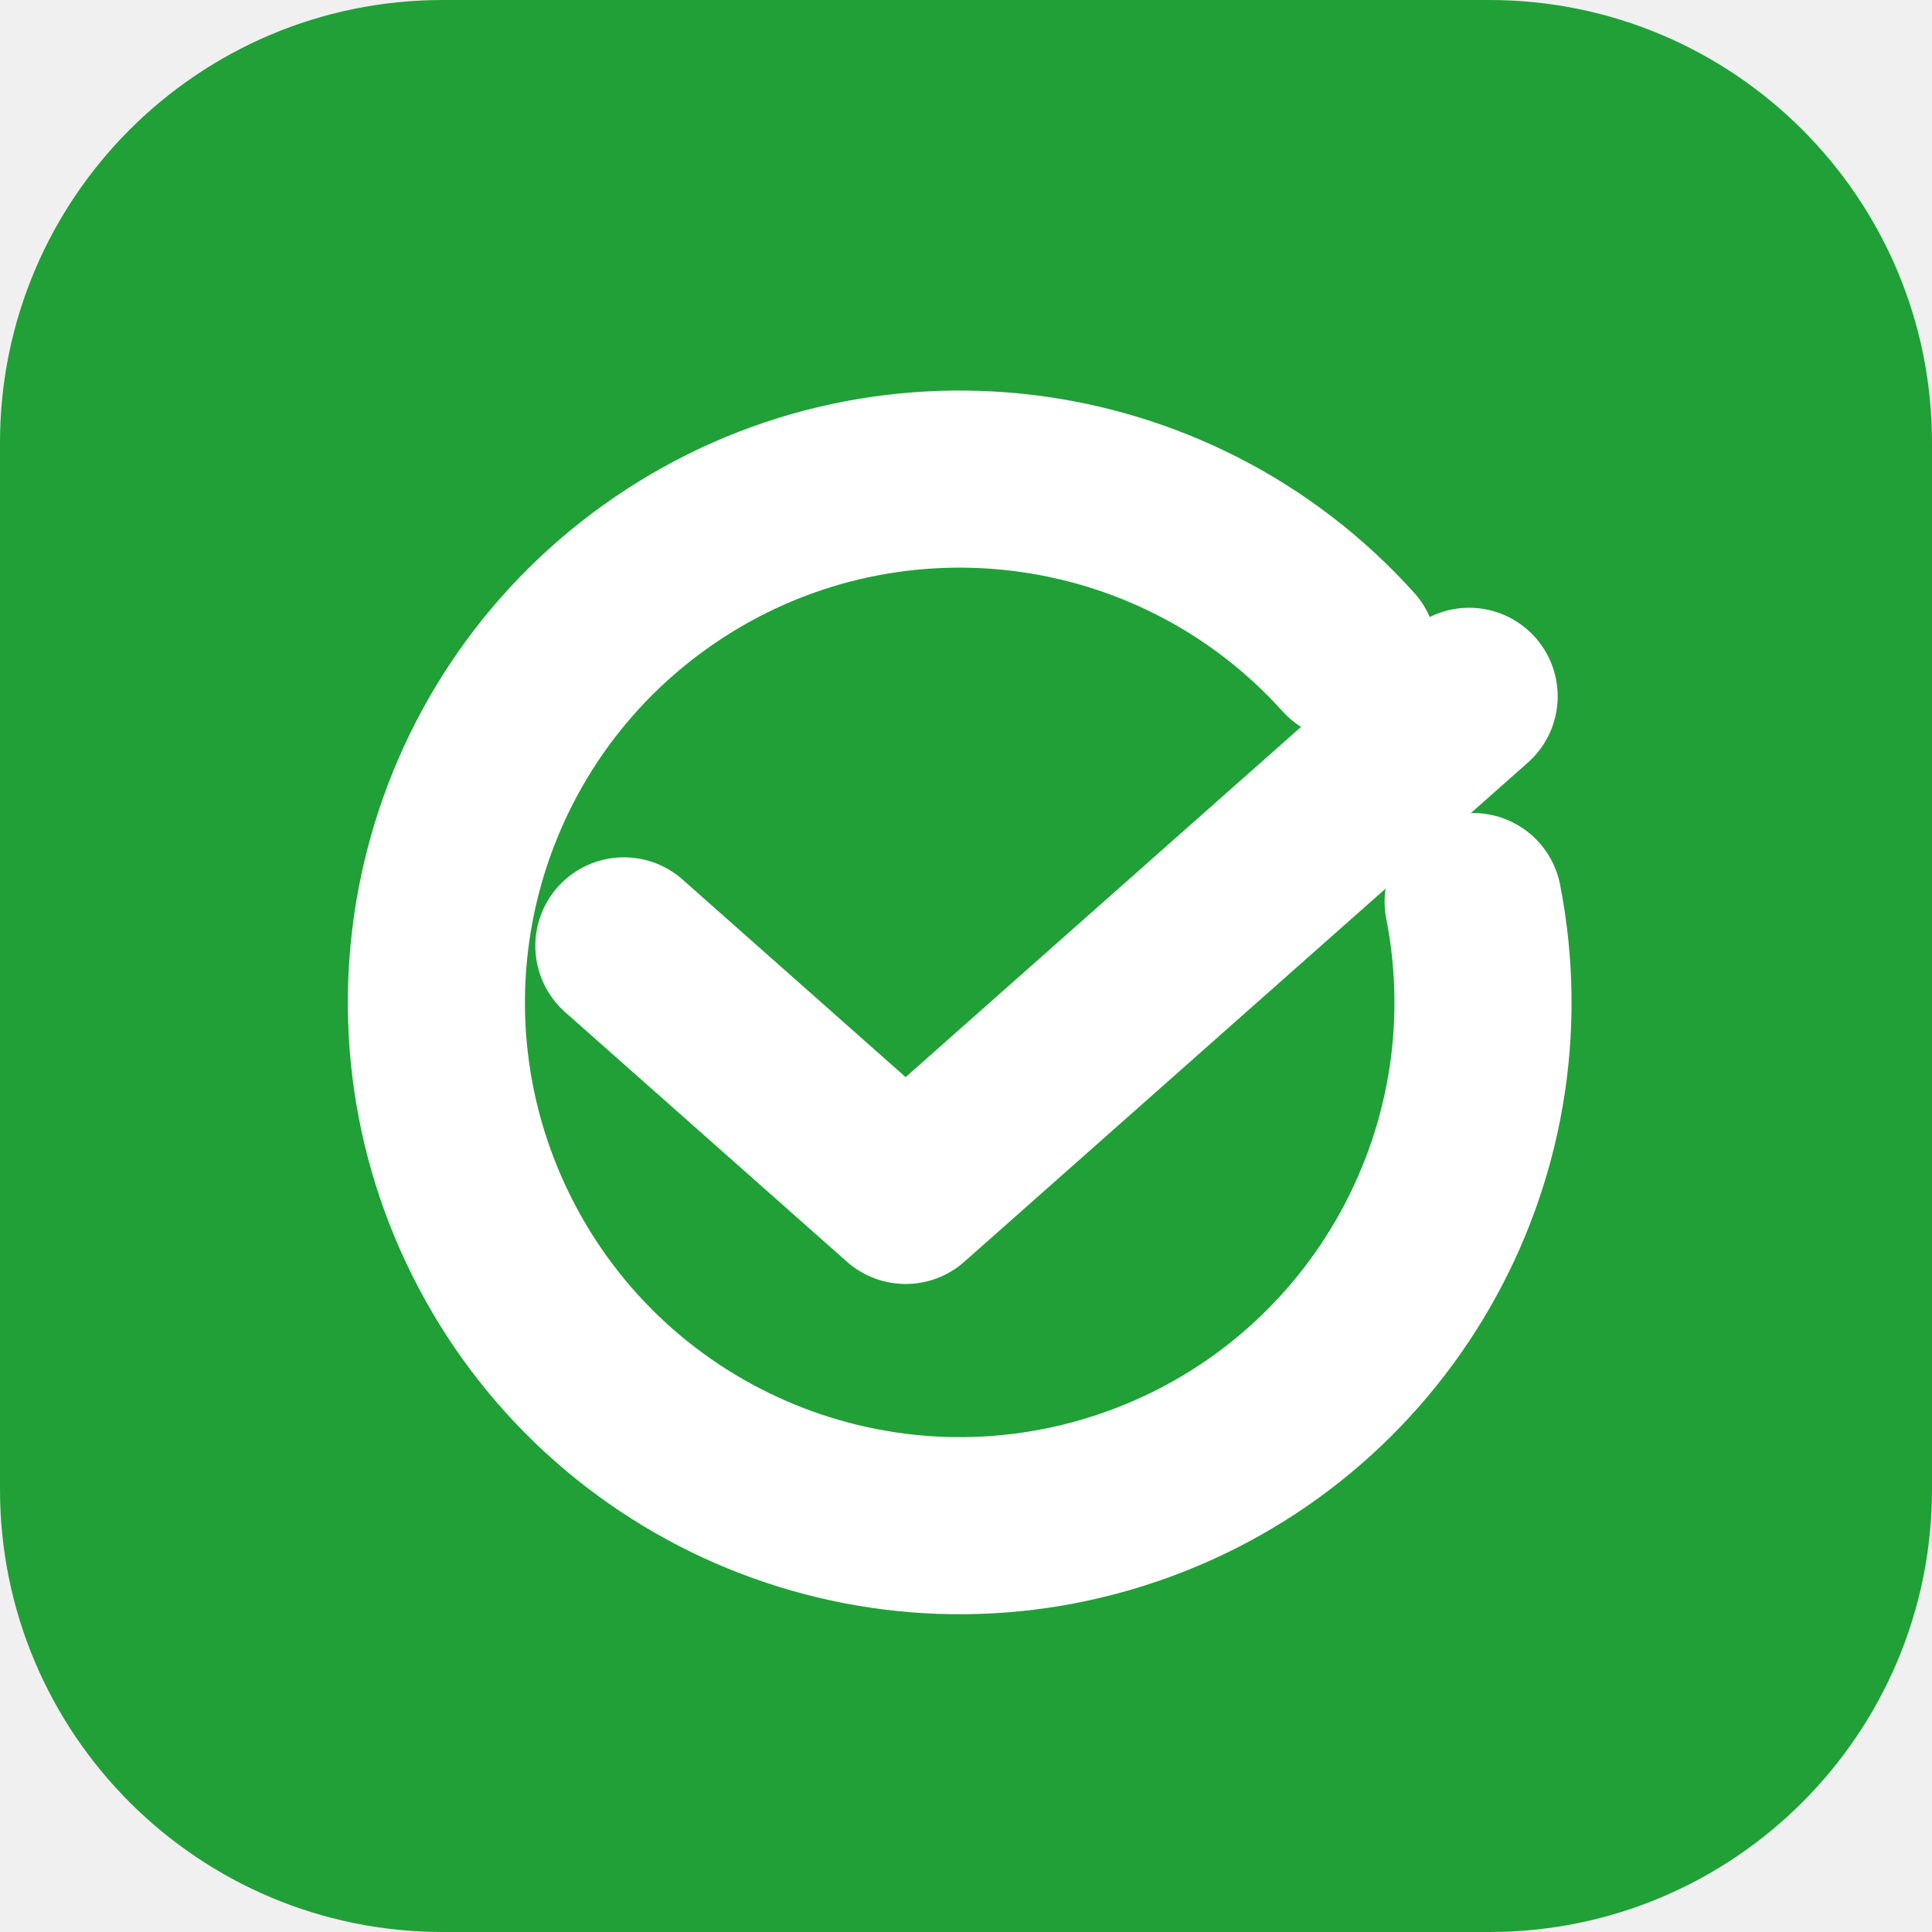
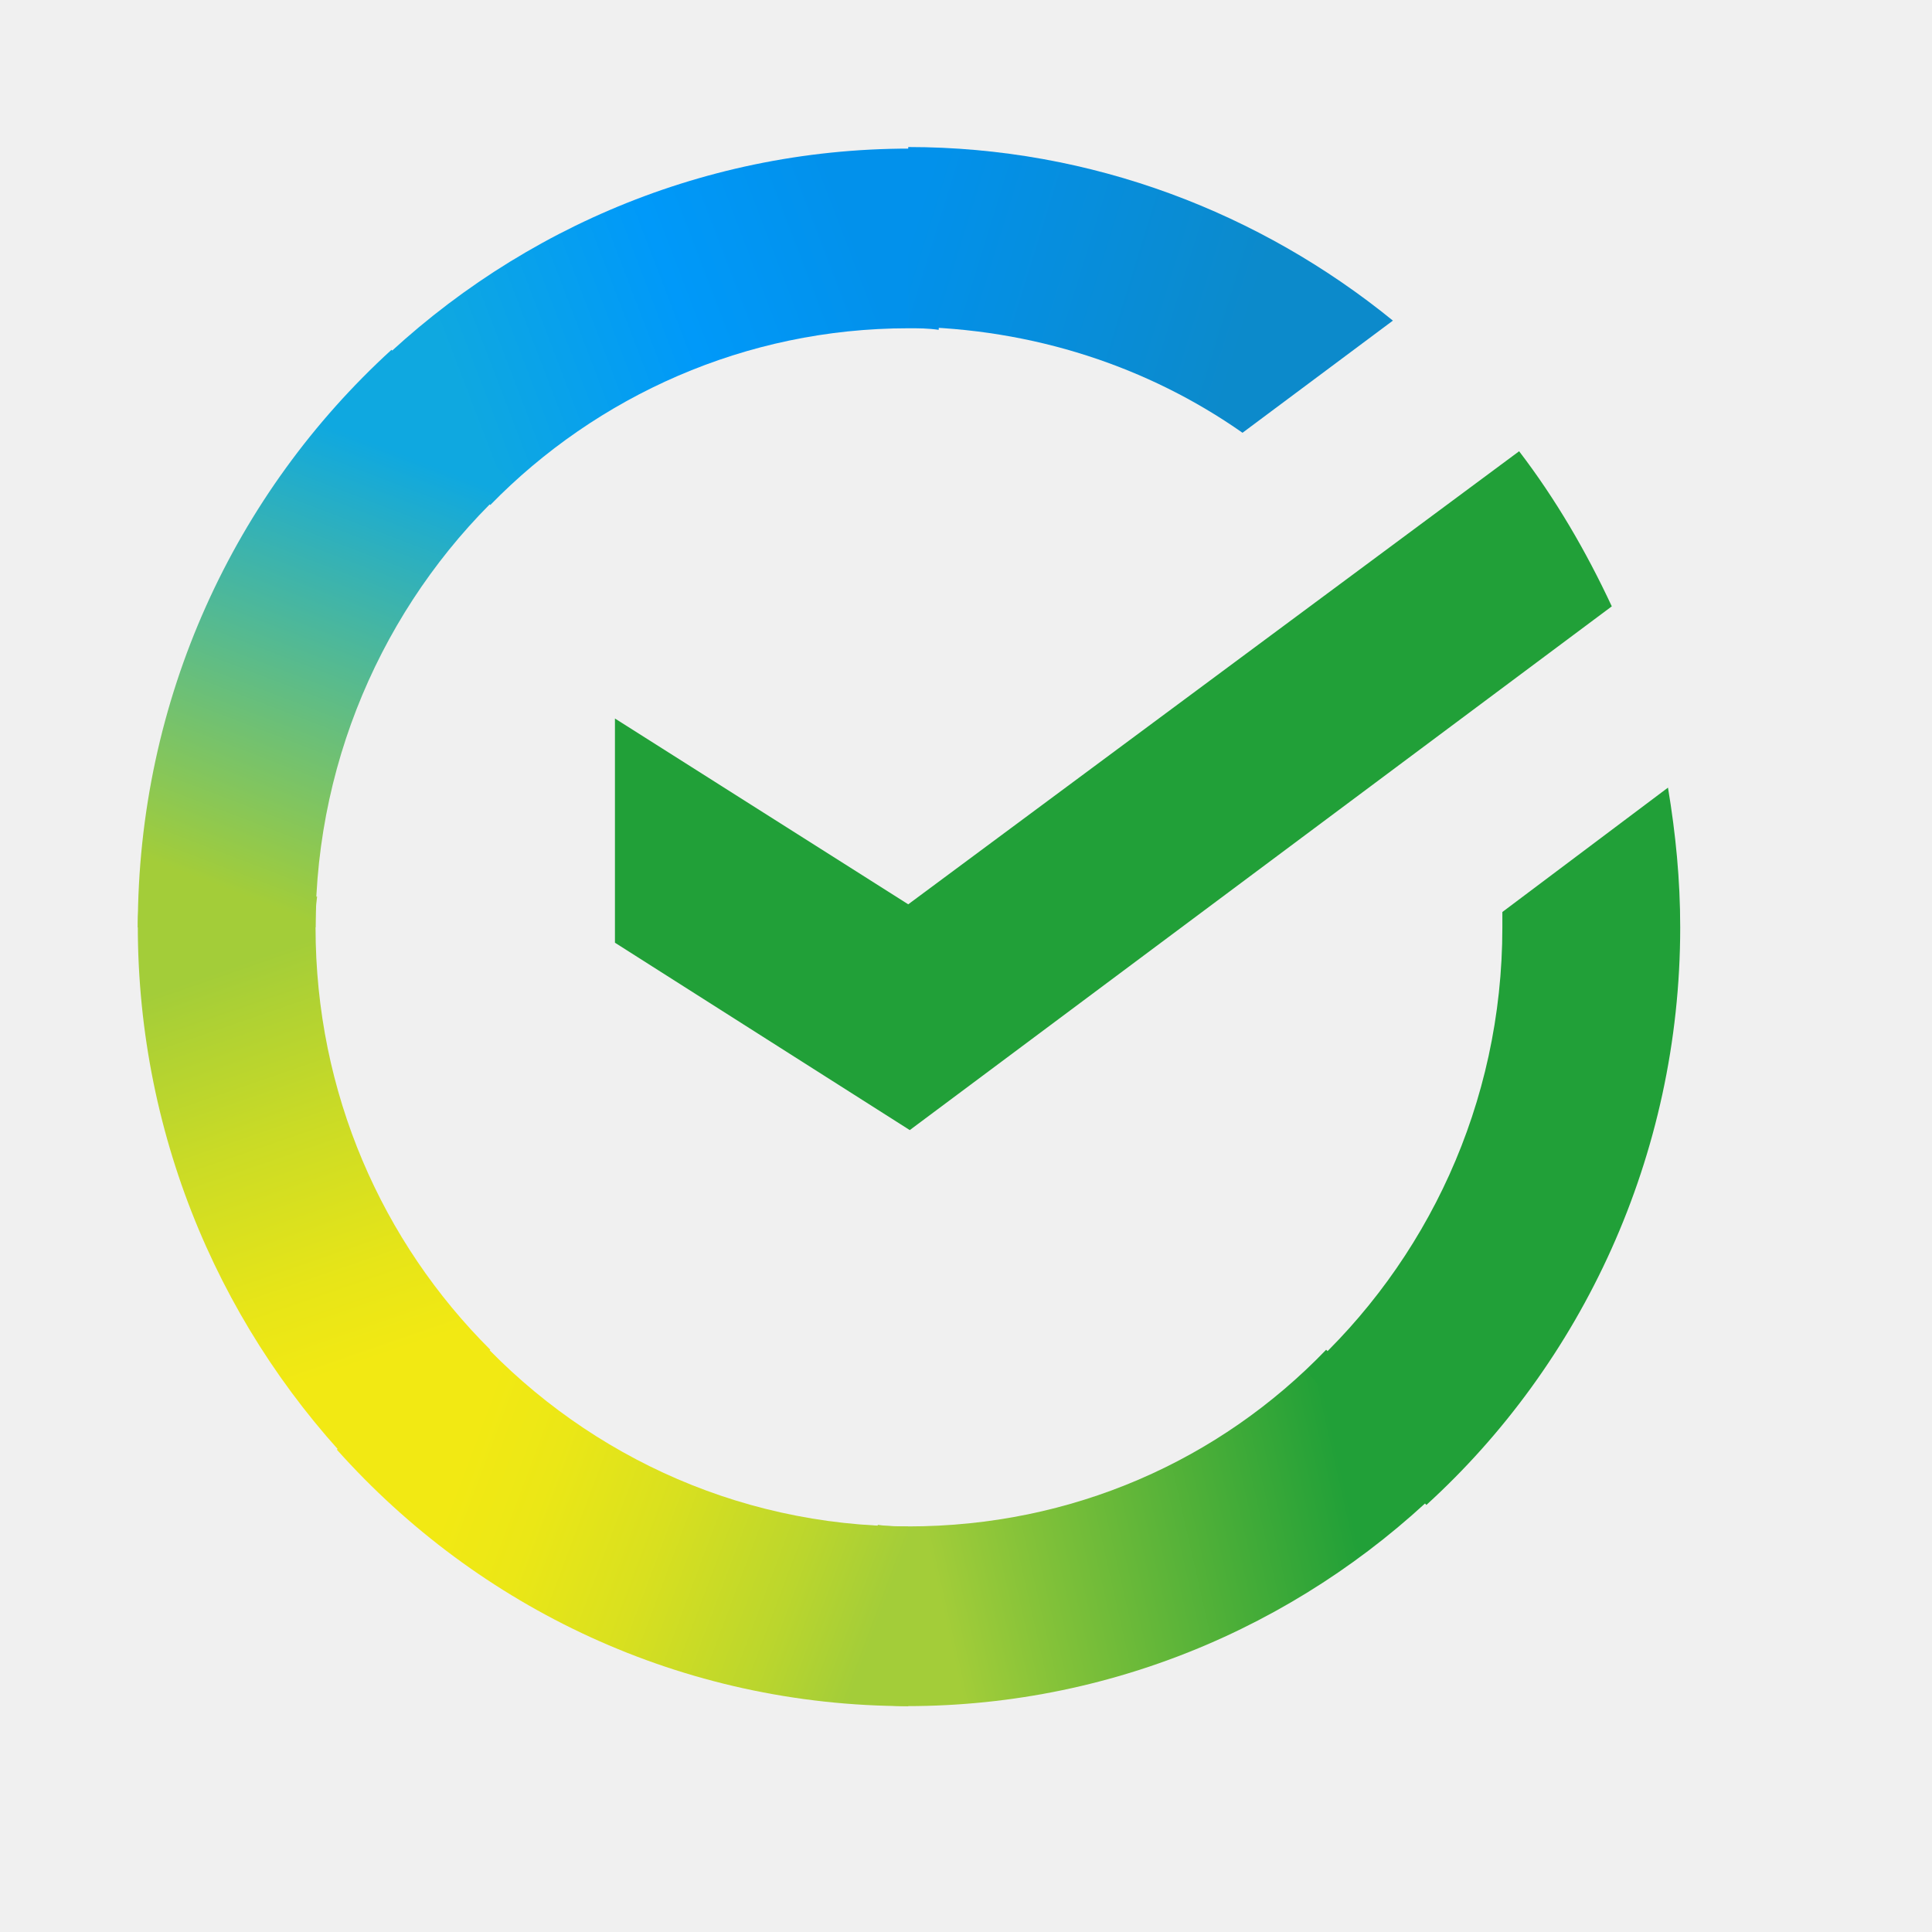
- <svg xmlns="http://www.w3.org/2000/svg" viewBox="0 0 48 48" role="img" aria-label="Сбербанк">
-   <rect width="48" height="48" rx="11" fill="#21A038" />
-   <path d="M33.5 16.2a13 13 0 1 0 3.1 6.2" fill="none" stroke="#fff" stroke-width="4.4" stroke-linecap="round" />
-   <path d="M15.5 23.5l7 6.2 14-12.4" fill="none" stroke="#fff" stroke-width="4.4" stroke-linecap="round" stroke-linejoin="round" />
+ <svg xmlns="http://www.w3.org/2000/svg" width="50" height="50" viewBox="-4 -4 58 58" version="1.1">
+   <defs>
+     <linearGradient id="linear0" gradientUnits="userSpaceOnUse" x1="2.171" y1="13.495" x2="0.312" y2="8.081" gradientTransform="matrix(2.932039,0,0,2.941176,0,0)">
+       <stop offset="0.144" style="stop-color:rgb(94.902%,91.373%,7.451%);stop-opacity:1;" />
+       <stop offset="0.304" style="stop-color:rgb(90.588%,89.804%,9.412%);stop-opacity:1;" />
+       <stop offset="0.582" style="stop-color:rgb(79.216%,85.882%,14.902%);stop-opacity:1;" />
+       <stop offset="0.891" style="stop-color:rgb(63.922%,80.392%,22.353%);stop-opacity:1;" />
+     </linearGradient>
+     <linearGradient id="linear1" gradientUnits="userSpaceOnUse" x1="2.884" y1="2.286" x2="7.603" y2="0.474" gradientTransform="matrix(2.932039,0,0,2.941176,0,0)">
+       <stop offset="0.059" style="stop-color:rgb(5.882%,65.882%,87.843%);stop-opacity:1;" />
+       <stop offset="0.538" style="stop-color:rgb(0%,60%,97.647%);stop-opacity:1;" />
+       <stop offset="0.923" style="stop-color:rgb(0.784%,56.863%,92.157%);stop-opacity:1;" />
+     </linearGradient>
+     <linearGradient id="linear2" gradientUnits="userSpaceOnUse" x1="7.424" y1="14.494" x2="13.049" y2="13.213" gradientTransform="matrix(2.932039,0,0,2.941176,0,0)">
+       <stop offset="0.123" style="stop-color:rgb(63.922%,80.392%,22.353%);stop-opacity:1;" />
+       <stop offset="0.285" style="stop-color:rgb(52.549%,76.471%,22.353%);stop-opacity:1;" />
+       <stop offset="0.869" style="stop-color:rgb(12.941%,62.745%,21.961%);stop-opacity:1;" />
+     </linearGradient>
+     <linearGradient id="linear3" gradientUnits="userSpaceOnUse" x1="7.561" y1="1.309" x2="12.238" y2="2.764" gradientTransform="matrix(2.932039,0,0,2.941176,0,0)">
+       <stop offset="0.057" style="stop-color:rgb(0.784%,56.863%,92.157%);stop-opacity:1;" />
+       <stop offset="0.79" style="stop-color:rgb(4.706%,54.118%,79.608%);stop-opacity:1;" />
+     </linearGradient>
+     <linearGradient id="linear4" gradientUnits="userSpaceOnUse" x1="2.548" y1="13.727" x2="7.572" y2="15.618" gradientTransform="matrix(2.932039,0,0,2.941176,0,0)">
+       <stop offset="0.132" style="stop-color:rgb(94.902%,91.373%,7.451%);stop-opacity:1;" />
+       <stop offset="0.298" style="stop-color:rgb(92.157%,90.588%,8.627%);stop-opacity:1;" />
+       <stop offset="0.531" style="stop-color:rgb(85.098%,87.843%,12.157%);stop-opacity:1;" />
+       <stop offset="0.802" style="stop-color:rgb(73.333%,83.922%,17.647%);stop-opacity:1;" />
+       <stop offset="0.983" style="stop-color:rgb(63.922%,80.392%,22.353%);stop-opacity:1;" />
+     </linearGradient>
+     <linearGradient id="linear5" gradientUnits="userSpaceOnUse" x1="1.442" y1="8.327" x2="3.451" y2="3.06" gradientTransform="matrix(2.932039,0,0,2.941176,0,0)">
+       <stop offset="0.07" style="stop-color:rgb(63.922%,80.392%,22.353%);stop-opacity:1;" />
+       <stop offset="0.26" style="stop-color:rgb(50.588%,77.255%,37.255%);stop-opacity:1;" />
+       <stop offset="0.922" style="stop-color:rgb(5.882%,65.882%,87.843%);stop-opacity:1;" />
+     </linearGradient>
+   </defs>
+   <g id="surface1">
+     <path style=" stroke:none;fill-rule:nonzero;fill:rgb(12.941%,62.745%,21.961%);fill-opacity:1;" d="M 135.035 14.434 L 141.328 9.73 L 120.254 9.73 L 120.254 37.906 L 141.328 37.906 L 141.328 33.199 L 126.273 33.199 L 126.273 26.008 L 139.141 26.008 L 139.141 21.305 L 126.273 21.305 L 126.273 14.434 Z M 135.035 14.434 " />
+     <path style=" stroke:none;fill-rule:nonzero;fill:rgb(12.941%,62.745%,21.961%);fill-opacity:1;" d="M 104.332 20.703 L 97.031 20.703 L 97.031 14.434 L 108.711 14.434 L 115.008 9.73 L 91.012 9.73 L 91.012 37.906 L 103.555 37.906 C 110.582 37.906 114.641 34.676 114.641 29.051 C 114.641 23.656 110.992 20.703 104.332 20.703 Z M 103.328 33.199 L 97.031 33.199 L 97.031 25.406 L 103.328 25.406 C 107.16 25.406 108.938 26.699 108.938 29.328 C 108.938 31.957 107.023 33.199 103.328 33.199 Z M 103.328 33.199 " />
+     <path style=" stroke:none;fill-rule:nonzero;fill:rgb(12.941%,62.745%,21.961%);fill-opacity:1;" d="M 158.391 9.73 L 146.941 9.73 L 146.941 37.906 L 152.961 37.906 L 152.961 29.926 L 158.438 29.926 C 165.734 29.926 170.297 26.055 170.297 19.828 C 170.297 13.602 165.734 9.73 158.391 9.73 Z M 158.254 25.223 L 152.918 25.223 L 152.918 14.434 L 158.254 14.434 C 162.133 14.434 164.23 16.371 164.23 19.828 C 164.23 23.285 162.133 25.223 158.254 25.223 Z M 158.254 25.223 " />
+     <path style=" stroke:none;fill-rule:nonzero;fill:rgb(12.941%,62.745%,21.961%);fill-opacity:1;" d="M 80.699 31.816 C 79.105 32.695 77.324 33.156 75.5 33.156 C 70.07 33.156 66.148 29.234 66.148 23.84 C 66.148 18.445 70.07 14.523 75.5 14.523 C 77.461 14.48 79.379 15.125 80.973 16.277 L 85.309 13.051 L 85.035 12.773 C 82.527 10.512 79.148 9.359 75.316 9.359 C 71.168 9.359 67.379 10.789 64.645 13.371 C 61.906 16.047 60.355 19.781 60.445 23.656 C 60.398 27.574 61.906 31.355 64.645 34.121 C 67.516 36.844 71.348 38.367 75.273 38.273 C 79.605 38.273 83.391 36.75 85.945 33.984 L 82.07 31.078 Z M 80.699 31.816 " />
+     <path style=" stroke:none;fill-rule:nonzero;fill:rgb(12.941%,62.745%,21.961%);fill-opacity:1;" d="M 242.695 9.777 L 242.695 37.949 L 248.715 37.949 L 248.715 26.422 L 261.535 26.422 L 261.535 37.949 L 267.559 37.949 L 267.559 9.777 L 261.535 9.777 L 261.535 21.352 L 248.715 21.352 L 248.715 9.777 Z M 232.34 37.949 L 238.68 37.949 L 226.91 9.777 L 220.797 9.777 L 208.801 37.949 L 214.867 37.949 L 217.285 32.277 L 230.059 32.277 Z M 219.109 27.574 L 223.762 16.277 L 228.141 27.574 Z M 281.062 26.562 L 284.801 26.562 L 294.016 37.906 L 301.77 37.906 L 289.453 23.332 L 300.219 9.73 L 293.332 9.73 L 284.391 21.812 L 281.062 21.812 L 281.062 9.73 L 275.039 9.73 L 275.039 37.906 L 281.062 37.906 Z M 188.91 20.75 L 188.91 14.48 L 204.648 14.48 L 204.648 9.777 L 182.887 9.777 L 182.887 37.949 L 195.434 37.949 C 202.457 37.949 206.52 34.723 206.52 29.098 C 206.52 23.703 202.871 20.75 196.207 20.75 Z M 188.91 33.246 L 188.91 25.453 L 195.207 25.453 C 199.035 25.453 200.816 26.746 200.816 29.375 C 200.816 32.004 198.945 33.293 195.207 33.293 L 188.91 33.293 Z M 188.91 33.246 " />
+     <path style=" stroke:none;fill-rule:nonzero;fill:rgb(12.941%,62.745%,21.961%);fill-opacity:1;" d="M 41.605 9.547 C 42.699 10.977 43.613 12.543 44.387 14.203 L 23.312 29.926 L 14.461 24.301 L 14.461 17.57 L 23.266 23.148 Z M 41.605 9.547 " />
+     <path style=" stroke:none;fill-rule:nonzero;fill:url(#linear0);" d="M 5.473 23.84 C 5.473 23.516 5.473 23.242 5.52 22.918 L 0.184 22.641 C 0.184 23.012 0.137 23.426 0.137 23.793 C 0.137 30.25 2.738 36.105 6.934 40.348 L 10.719 36.52 C 7.48 33.293 5.473 28.82 5.473 23.84 Z M 5.473 23.84 " />
+     <path style=" stroke:none;fill-rule:nonzero;fill:url(#linear1);" d="M 23.266 5.855 C 23.586 5.855 23.859 5.855 24.18 5.902 L 24.453 0.508 C 24.086 0.508 23.676 0.461 23.312 0.461 C 16.926 0.461 11.133 3.09 6.934 7.332 L 10.719 11.16 C 13.914 7.887 18.383 5.855 23.266 5.855 Z M 23.266 5.855 " />
+     <path style=" stroke:none;fill-rule:nonzero;fill:url(#linear2);" d="M 23.266 41.824 C 22.945 41.824 22.672 41.824 22.352 41.777 L 22.078 47.172 C 22.445 47.172 22.855 47.219 23.219 47.219 C 29.605 47.219 35.402 44.59 39.598 40.348 L 35.812 36.52 C 32.617 39.84 28.191 41.824 23.266 41.824 Z M 23.266 41.824 " />
+     <path style=" stroke:none;fill-rule:nonzero;fill:url(#linear3);" d="M 33.301 8.992 L 37.816 5.625 C 33.848 2.398 28.785 0.414 23.266 0.414 L 23.266 5.809 C 27.008 5.855 30.473 7.008 33.301 8.992 Z M 33.301 8.992 " />
+     <path style=" stroke:none;fill-rule:nonzero;fill:rgb(12.941%,62.745%,21.961%);fill-opacity:1;" d="M 46.441 23.84 C 46.441 22.41 46.305 21.027 46.074 19.645 L 41.102 23.379 C 41.102 23.516 41.102 23.703 41.102 23.84 C 41.102 29.145 38.82 33.895 35.219 37.168 L 38.82 41.18 C 43.477 36.938 46.441 30.711 46.441 23.84 Z M 46.441 23.84 " />
+     <path style=" stroke:none;fill-rule:nonzero;fill:url(#linear4);" d="M 23.266 41.824 C 18.02 41.824 13.32 39.52 10.082 35.875 L 6.113 39.52 C 10.355 44.27 16.469 47.219 23.266 47.219 Z M 23.266 41.824 " />
+     <path style=" stroke:none;fill-rule:nonzero;fill:url(#linear5);" d="M 11.359 10.512 L 7.754 6.5 C 3.055 10.789 0.137 16.969 0.137 23.84 L 5.473 23.84 C 5.473 18.582 7.754 13.789 11.359 10.512 Z M 11.359 10.512 " />
+   </g>
</svg>
